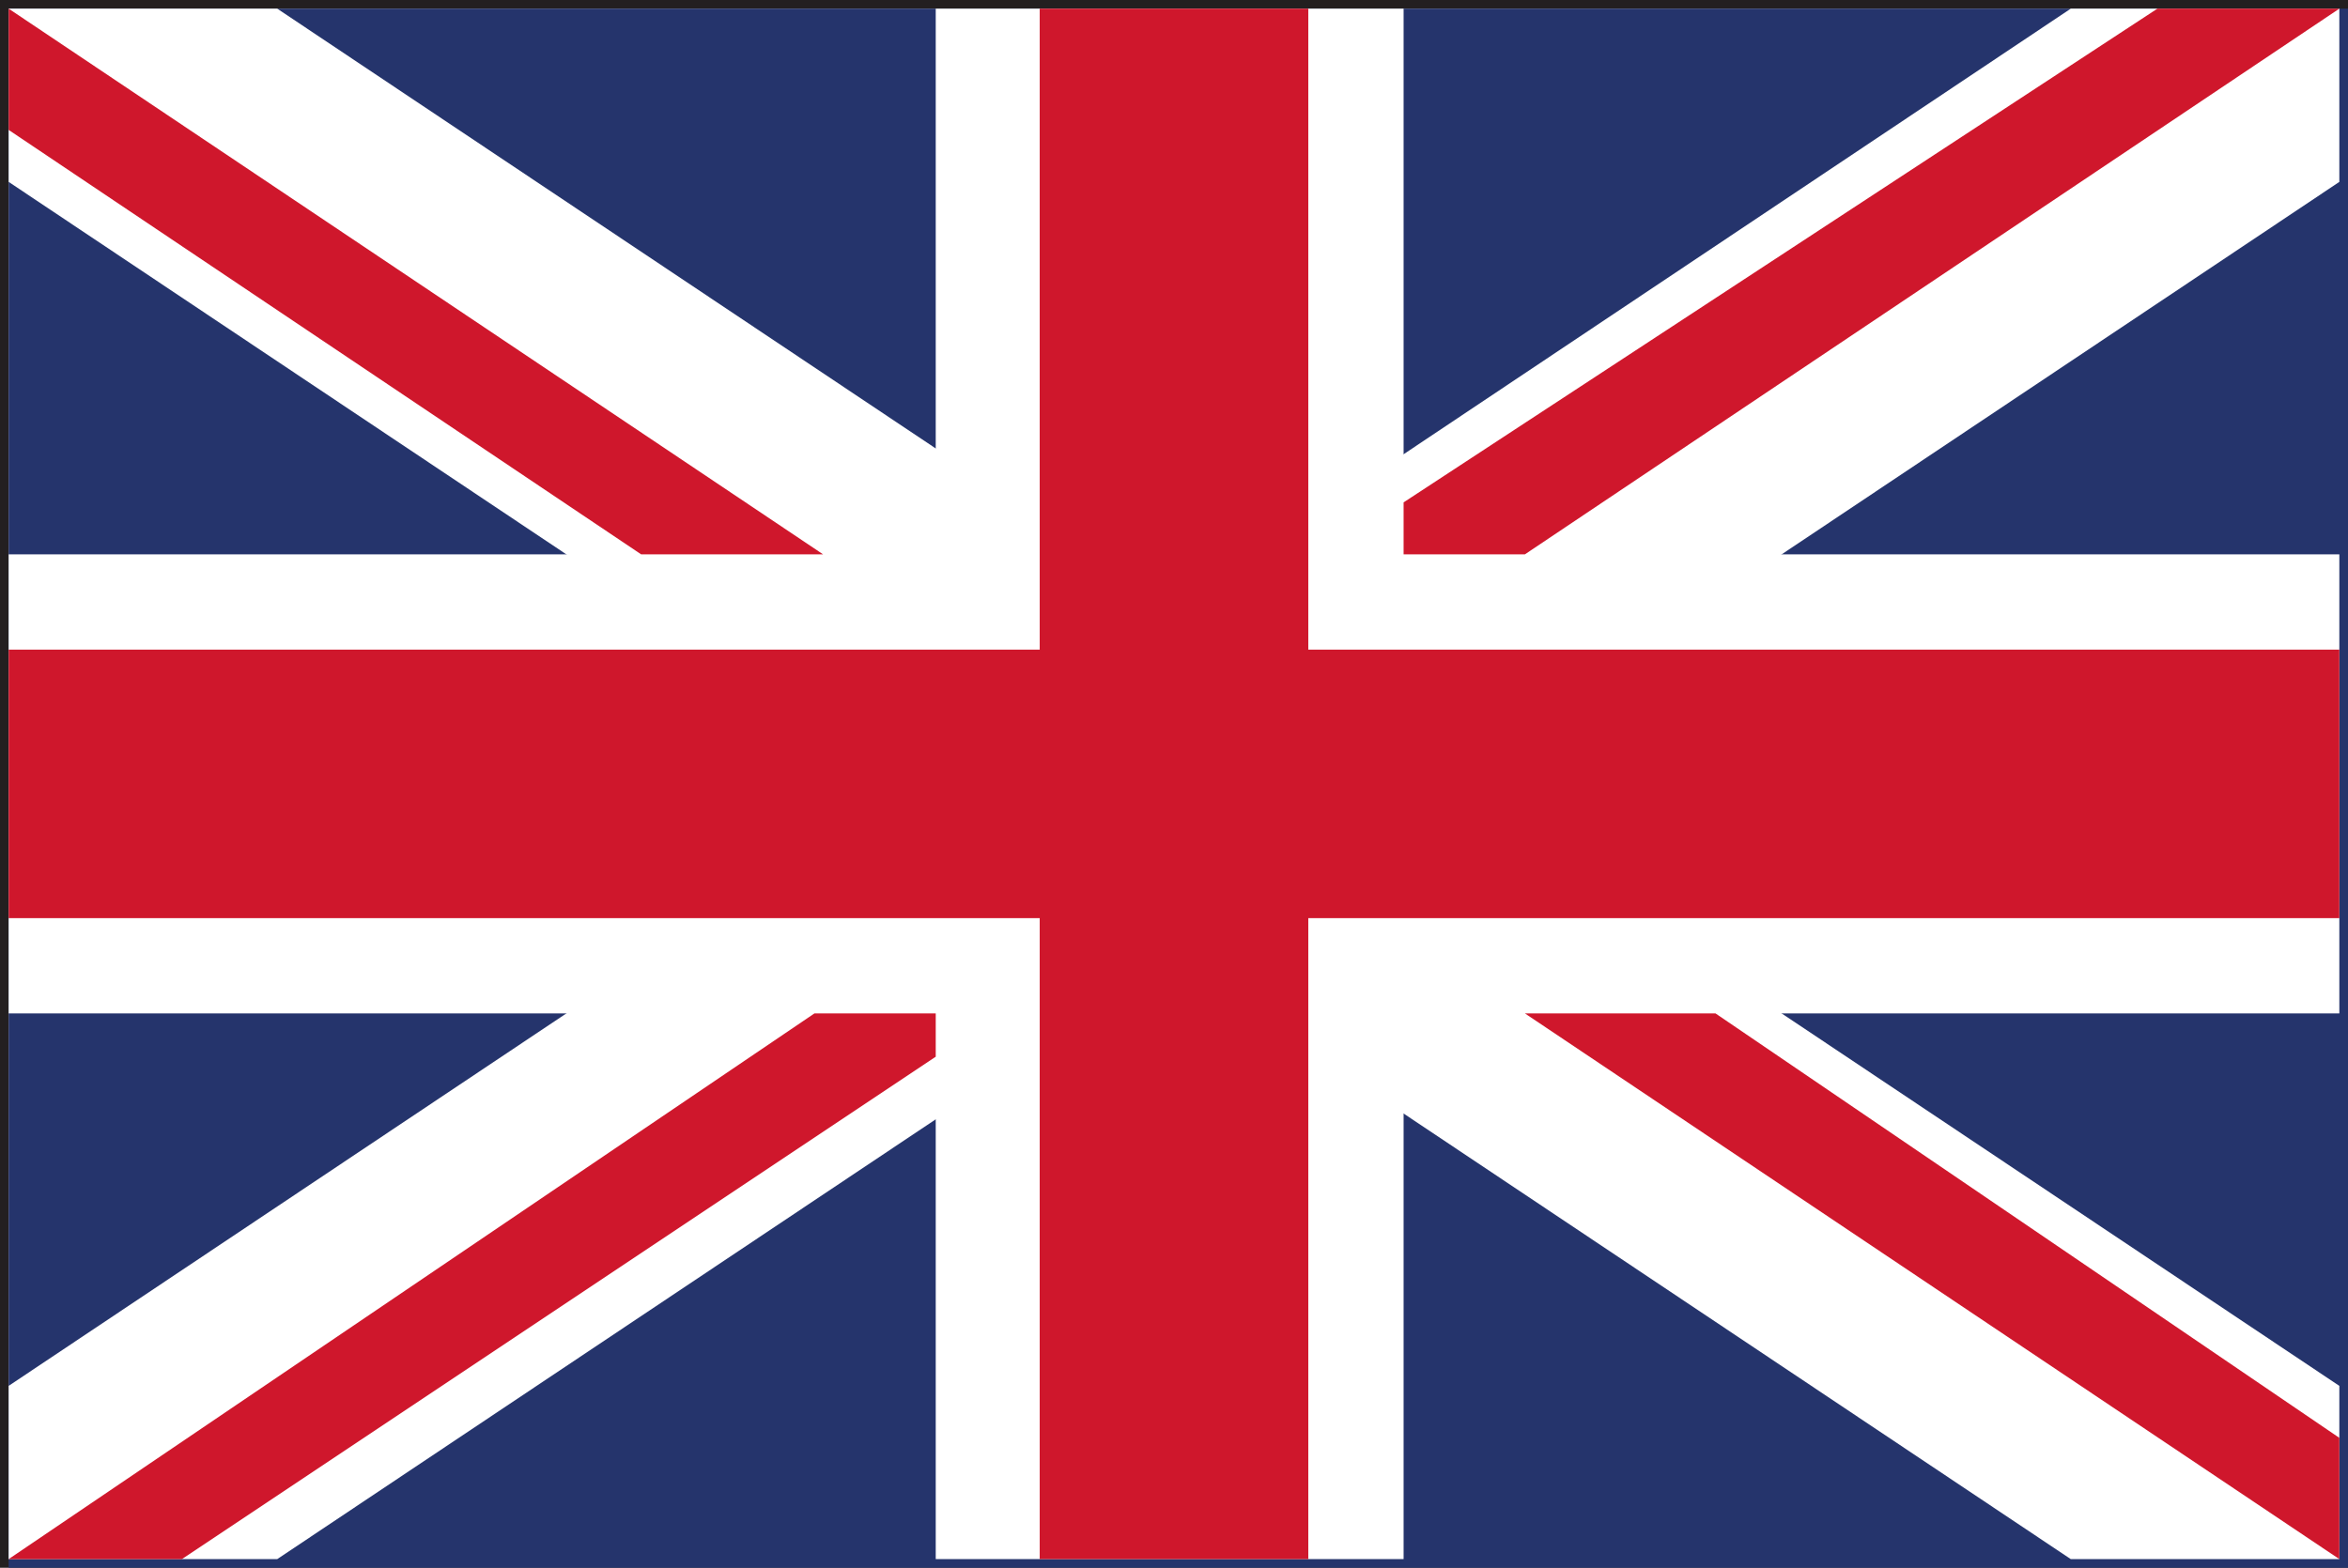
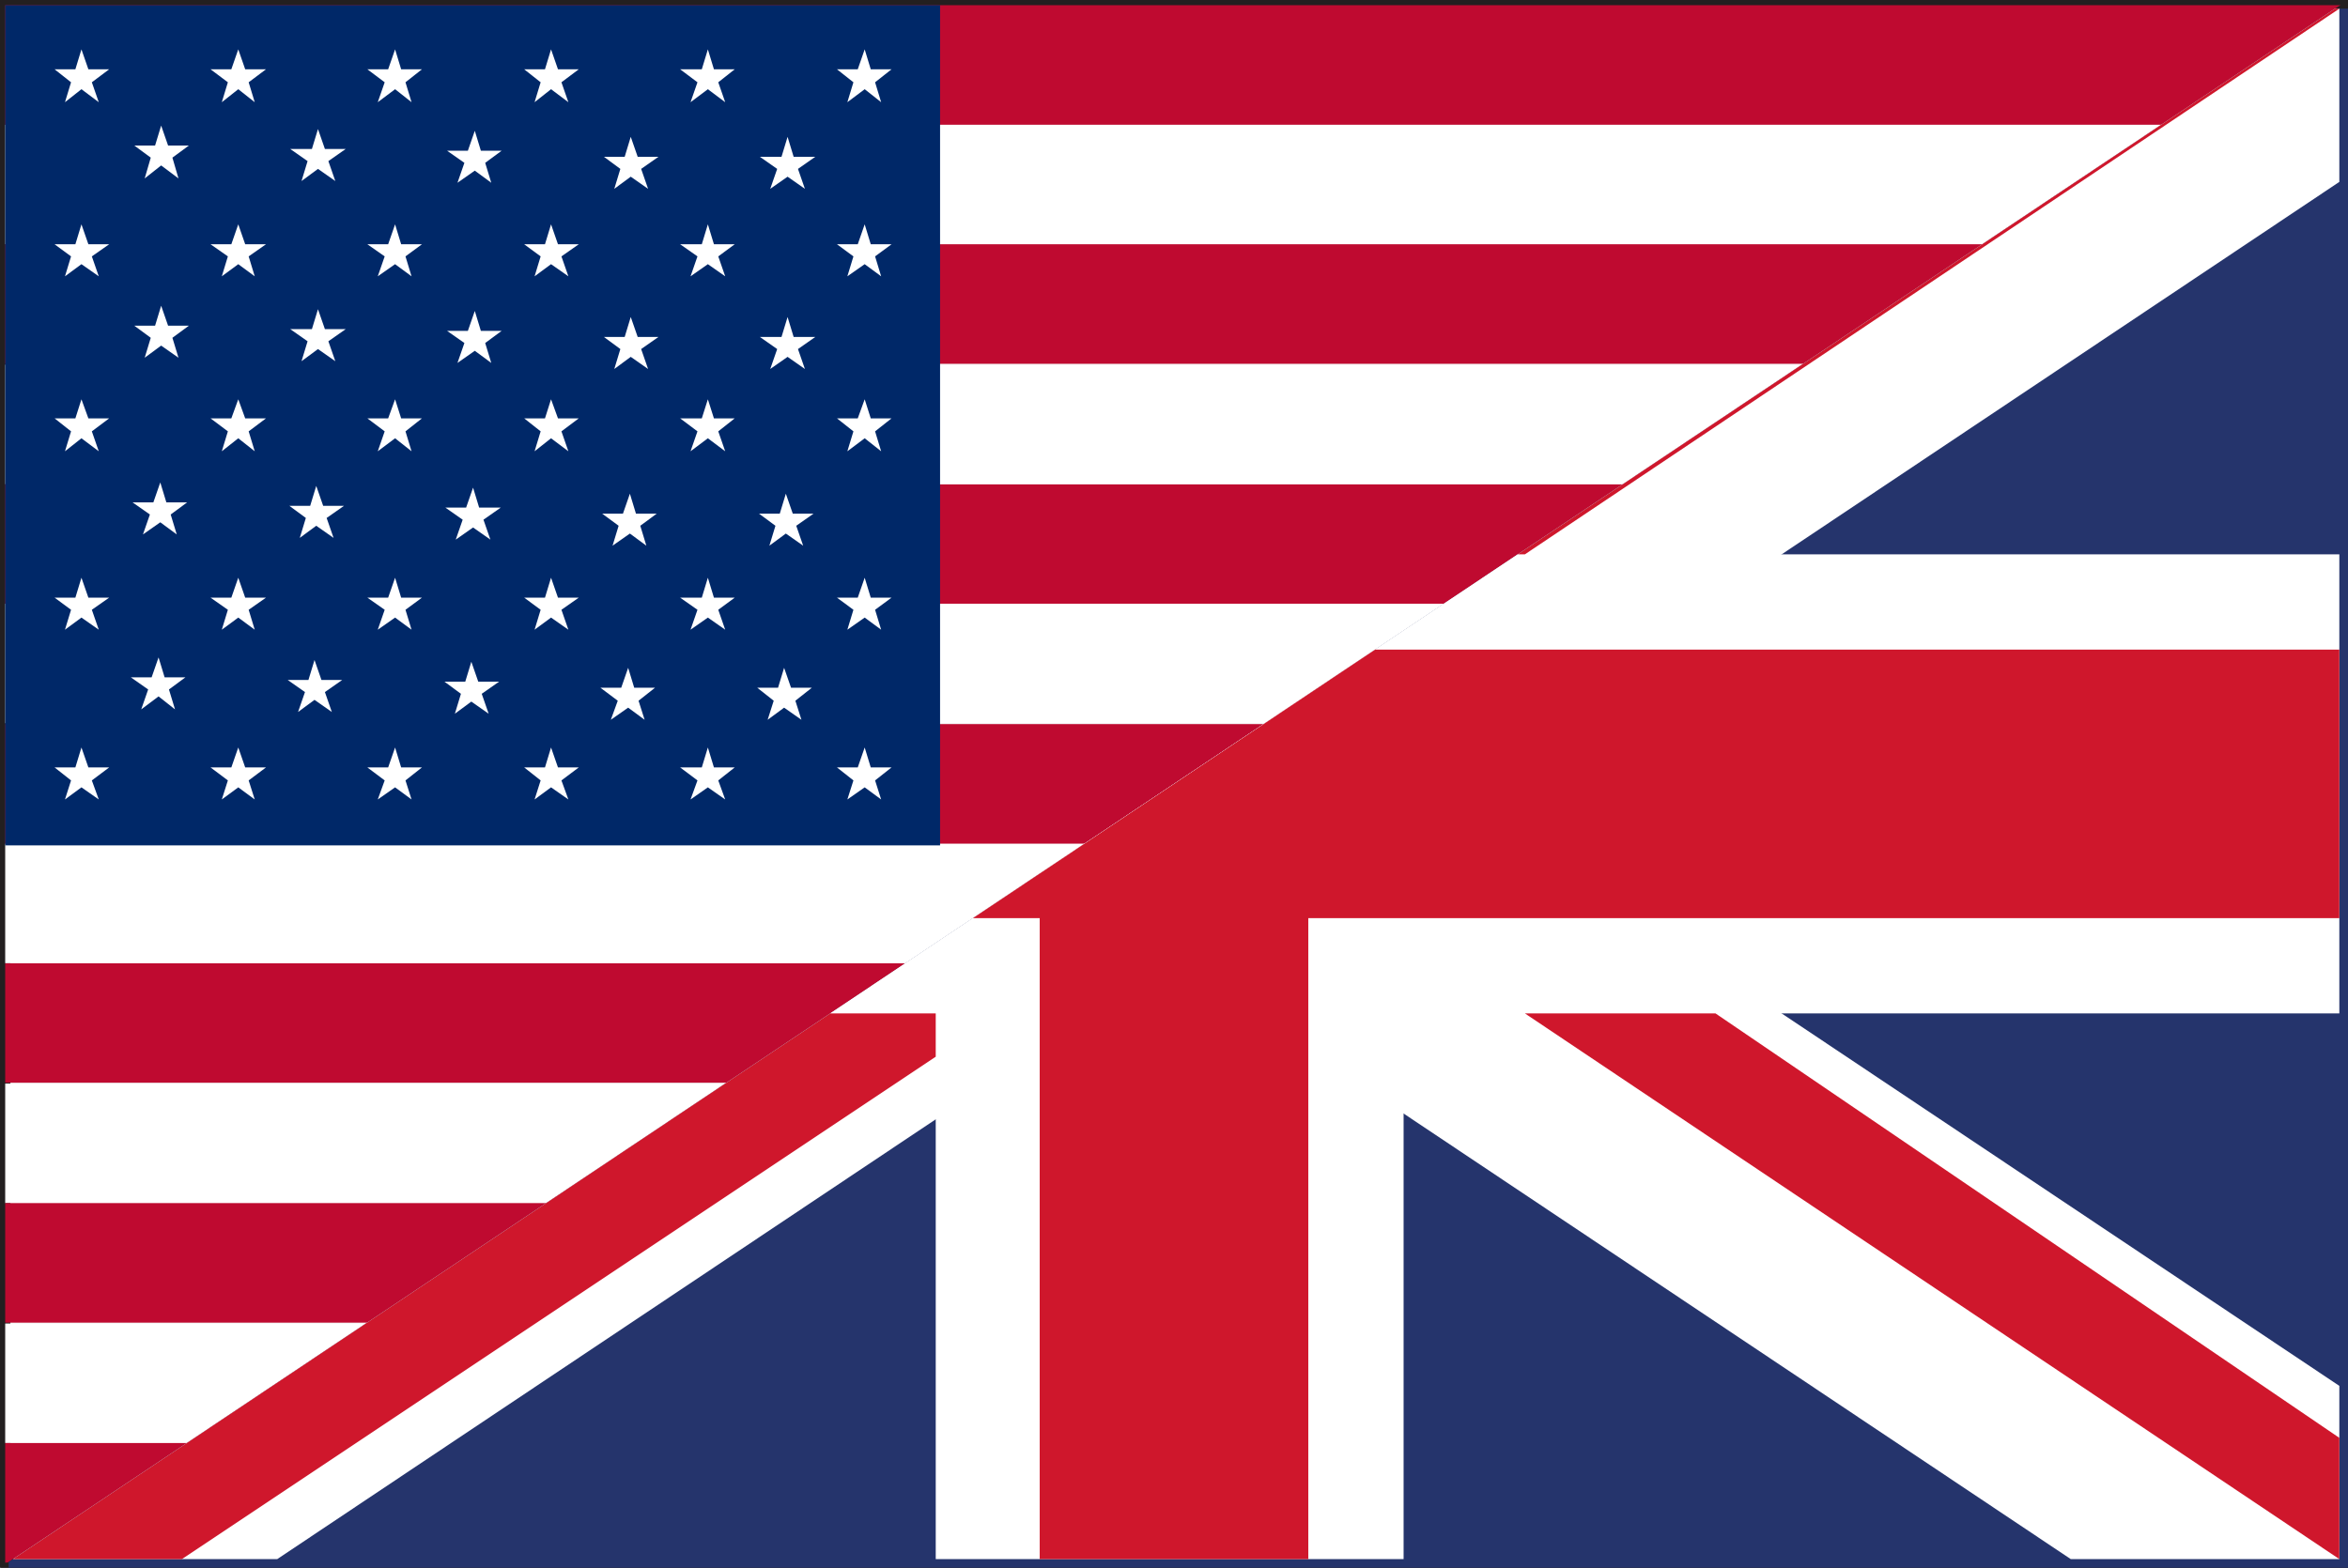
- <svg xmlns="http://www.w3.org/2000/svg" version="1.2" baseProfile="tiny" id="Calque_1" x="0px" y="0px" viewBox="0 0 27.1 18.1" xml:space="preserve">
-   <g>
-     <path fill="#231F20" d="M0,18.1V0h27.1v18v0.1H0z M27,18L27,18L27,18z M0.1,18H27l0-17.9H0.1V18z" />
-     <rect x="0.1" y="0.1" fill="#25346C" width="27" height="18" />
-     <polygon fill="#FFFFFF" points="27,6.4 16.2,6.4 16.2,0.1 10.8,0.1 10.8,6.4 0.1,6.4 0.1,11.7 10.8,11.7 10.8,18 16.2,18    16.2,11.7 27,11.7  " />
-     <polygon fill="#FFFFFF" points="27,16 3.2,0.1 0.1,0.1 0.1,2.1 23.9,18 27,18  " />
-     <polygon fill="#FFFFFF" points="0.1,16 23.9,0.1 27,0.1 27,2.1 3.2,18 0.1,18  " />
-     <polygon fill="#CF172C" points="27,7.5 15.1,7.5 15.1,0.1 12,0.1 12,7.5 0.1,7.5 0.1,10.6 12,10.6 12,18 15.1,18 15.1,10.6    27,10.6  " />
-     <polygon fill="#CF172C" points="27,18 27,16.6 19.8,11.7 17.6,11.7  " />
-     <polygon fill="#CF172C" points="27,0.1 24.9,0.1 16.2,5.8 16.2,6.4 17.6,6.4 27,0.1  " />
-     <polygon fill="#CF172C" points="9.4,11.7 0.1,18 0.1,18 2.1,18 10.8,12.2 10.8,11.7  " />
-     <polygon fill="#CF172C" points="0.1,0.1 0.1,1.5 7.4,6.4 9.5,6.4  " />
+ <svg xmlns="http://www.w3.org/2000/svg" viewBox="0 0 27.1 18.1">
+   <defs>
+     <style>.a{fill:none;}.b{fill:#231f20;}.c{fill:#fff;}.d{fill:#bf0a30;}.e{fill:#002868;}.f{clip-path:url(#a);}.g{fill:#25346c;}.h{fill:#cf172c;}</style>
+     <clipPath id="a">
+       <polygon class="a" points="27.1 0 0 18.1 6.35 18.1 13.59 18.1 27.1 18.1 27.1 0" />
+     </clipPath>
+   </defs>
+   <path class="b" d="M0,18.1V0H27.1V18.1H0ZM27,18v0ZM0.12,18H27V0.11H0.12V18Z" />
+   <rect class="c" x="0.06" y="12.51" width="26.98" height="1.38" />
+   <rect class="d" x="0.06" y="11.12" width="26.98" height="1.38" />
+   <rect class="c" x="0.06" y="15.28" width="26.98" height="1.38" />
+   <rect class="d" x="0.06" y="16.66" width="26.98" height="1.38" />
+   <rect class="d" x="0.06" y="13.89" width="26.98" height="1.38" />
+   <rect class="c" x="0.06" y="9.74" width="26.98" height="1.38" />
+   <rect class="d" x="0.06" y="5.59" width="26.98" height="1.38" />
+   <rect class="c" x="0.06" y="1.44" width="26.98" height="1.38" />
+   <rect class="d" x="0.06" y="2.82" width="26.98" height="1.38" />
+   <rect class="d" x="0.06" y="8.36" width="26.98" height="1.38" />
+   <rect class="d" x="0.06" y="0.06" width="26.98" height="1.38" />
+   <rect class="c" x="0.06" y="4.21" width="26.98" height="1.38" />
+   <rect class="c" x="0.06" y="6.97" width="26.98" height="1.38" />
+   <rect class="e" x="0.06" y="0.06" width="10.79" height="9.7" />
+   <polygon class="c" points="8.17 0.57 8.24 0.8 8.48 0.8 8.29 0.95 8.37 1.18 8.17 1.03 7.97 1.18 8.05 0.95 7.85 0.8 8.1 0.8 8.17 0.57" />
+   <polygon class="c" points="8.17 2.59 8.24 2.82 8.48 2.82 8.29 2.96 8.37 3.19 8.17 3.05 7.97 3.19 8.05 2.96 7.85 2.82 8.1 2.82 8.17 2.59" />
+   <polygon class="c" points="8.17 4.61 8.24 4.83 8.48 4.83 8.29 4.98 8.37 5.21 8.17 5.06 7.97 5.21 8.05 4.98 7.85 4.83 8.1 4.83 8.17 4.61" />
+   <polygon class="c" points="8.17 6.67 8.24 6.9 8.48 6.9 8.29 7.04 8.37 7.27 8.17 7.13 7.97 7.27 8.05 7.04 7.85 6.9 8.1 6.9 8.17 6.67" />
+   <polygon class="c" points="8.17 8.63 8.24 8.86 8.48 8.86 8.29 9.01 8.37 9.23 8.17 9.09 7.97 9.23 8.05 9.01 7.85 8.86 8.1 8.86 8.17 8.63" />
+   <polygon class="c" points="6.36 0.57 6.44 0.8 6.68 0.8 6.48 0.95 6.56 1.18 6.36 1.03 6.17 1.18 6.24 0.95 6.05 0.8 6.29 0.8 6.36 0.57" />
+   <polygon class="c" points="6.36 2.59 6.44 2.82 6.68 2.82 6.48 2.96 6.56 3.19 6.36 3.05 6.17 3.19 6.24 2.96 6.05 2.82 6.29 2.82 6.36 2.59" />
+   <polygon class="c" points="6.36 4.61 6.44 4.83 6.68 4.83 6.48 4.98 6.56 5.21 6.36 5.06 6.17 5.21 6.24 4.98 6.05 4.83 6.29 4.83 6.36 4.61" />
+   <polygon class="c" points="6.36 6.67 6.44 6.9 6.68 6.9 6.48 7.04 6.56 7.27 6.36 7.13 6.17 7.27 6.24 7.04 6.05 6.9 6.29 6.9 6.36 6.67" />
+   <polygon class="c" points="6.36 8.63 6.44 8.86 6.68 8.86 6.48 9.01 6.56 9.23 6.36 9.09 6.17 9.23 6.24 9.01 6.05 8.86 6.29 8.86 6.36 8.63" />
+   <polygon class="c" points="4.56 0.57 4.63 0.8 4.87 0.8 4.68 0.95 4.75 1.18 4.56 1.03 4.36 1.18 4.44 0.95 4.24 0.8 4.48 0.8 4.56 0.57" />
+   <polygon class="c" points="4.56 2.59 4.63 2.82 4.87 2.82 4.68 2.96 4.75 3.19 4.56 3.05 4.36 3.19 4.44 2.96 4.24 2.82 4.48 2.82 4.56 2.59" />
+   <polygon class="c" points="4.56 4.61 4.63 4.83 4.87 4.83 4.68 4.98 4.75 5.21 4.56 5.06 4.36 5.21 4.44 4.98 4.24 4.83 4.48 4.83 4.56 4.61" />
+   <polygon class="c" points="4.56 6.67 4.63 6.9 4.87 6.9 4.68 7.04 4.75 7.27 4.56 7.13 4.36 7.27 4.44 7.04 4.24 6.9 4.48 6.9 4.56 6.67" />
+   <polygon class="c" points="4.56 8.63 4.63 8.86 4.87 8.86 4.68 9.01 4.75 9.23 4.56 9.09 4.36 9.23 4.44 9.01 4.24 8.86 4.48 8.86 4.56 8.63" />
+   <polygon class="c" points="2.75 0.57 2.83 0.8 3.07 0.8 2.87 0.95 2.94 1.18 2.75 1.03 2.56 1.18 2.63 0.95 2.43 0.8 2.67 0.8 2.75 0.57" />
+   <polygon class="c" points="2.75 2.59 2.83 2.82 3.07 2.82 2.87 2.96 2.94 3.19 2.75 3.05 2.56 3.19 2.63 2.96 2.43 2.82 2.67 2.82 2.75 2.59" />
+   <polygon class="c" points="2.75 4.61 2.83 4.83 3.07 4.83 2.87 4.98 2.94 5.21 2.75 5.06 2.56 5.21 2.63 4.98 2.43 4.83 2.67 4.83 2.75 4.61" />
+   <polygon class="c" points="2.75 6.67 2.83 6.9 3.07 6.9 2.87 7.04 2.94 7.27 2.75 7.13 2.56 7.27 2.63 7.04 2.43 6.9 2.67 6.9 2.75 6.67" />
+   <polygon class="c" points="2.75 8.63 2.83 8.86 3.07 8.86 2.87 9.01 2.94 9.23 2.75 9.09 2.56 9.23 2.63 9.01 2.43 8.86 2.67 8.86 2.75 8.63" />
+   <polygon class="c" points="0.94 0.57 1.02 0.8 1.26 0.8 1.06 0.95 1.14 1.18 0.94 1.03 0.75 1.18 0.82 0.95 0.63 0.8 0.87 0.8 0.94 0.57" />
+   <polygon class="c" points="0.94 2.59 1.02 2.82 1.26 2.82 1.06 2.96 1.14 3.19 0.94 3.05 0.75 3.19 0.82 2.96 0.63 2.82 0.87 2.82 0.94 2.59" />
+   <polygon class="c" points="0.94 4.61 1.02 4.83 1.26 4.83 1.06 4.98 1.14 5.21 0.94 5.06 0.75 5.21 0.82 4.98 0.63 4.83 0.87 4.83 0.94 4.61" />
+   <polygon class="c" points="0.94 6.67 1.02 6.9 1.26 6.9 1.06 7.04 1.14 7.27 0.94 7.13 0.75 7.27 0.82 7.04 0.63 6.9 0.87 6.9 0.94 6.67" />
+   <polygon class="c" points="0.94 8.63 1.02 8.86 1.26 8.86 1.06 9.01 1.14 9.23 0.94 9.09 0.75 9.23 0.82 9.01 0.63 8.86 0.87 8.86 0.94 8.63" />
+   <polygon class="c" points="9.09 1.58 9.16 1.81 9.41 1.81 9.21 1.95 9.29 2.18 9.09 2.04 8.89 2.18 8.97 1.95 8.77 1.81 9.02 1.81 9.09 1.58" />
+   <polygon class="c" points="9.09 3.66 9.16 3.89 9.41 3.89 9.21 4.03 9.29 4.26 9.09 4.12 8.89 4.26 8.97 4.03 8.77 3.89 9.02 3.89 9.09 3.66" />
+   <polygon class="c" points="9.07 5.7 9.15 5.93 9.39 5.93 9.19 6.07 9.27 6.3 9.07 6.16 8.88 6.3 8.95 6.07 8.76 5.93 9 5.93 9.07 5.7" />
+   <polygon class="c" points="9.05 7.71 9.13 7.94 9.37 7.94 9.18 8.09 9.25 8.31 9.05 8.17 8.86 8.31 8.93 8.09 8.74 7.94 8.98 7.94 9.05 7.71" />
+   <polygon class="c" points="7.28 1.58 7.36 1.81 7.6 1.81 7.4 1.95 7.48 2.18 7.28 2.04 7.09 2.18 7.16 1.95 6.97 1.81 7.21 1.81 7.28 1.58" />
+   <polygon class="c" points="7.28 3.66 7.36 3.89 7.6 3.89 7.4 4.03 7.48 4.26 7.28 4.12 7.09 4.26 7.16 4.03 6.97 3.89 7.21 3.89 7.28 3.66" />
+   <polygon class="c" points="7.27 5.7 7.34 5.93 7.58 5.93 7.39 6.07 7.46 6.3 7.27 6.16 7.07 6.3 7.14 6.07 6.95 5.93 7.19 5.93 7.27 5.7" />
+   <polygon class="c" points="7.25 7.71 7.32 7.94 7.56 7.94 7.37 8.09 7.44 8.31 7.25 8.17 7.05 8.31 7.13 8.09 6.93 7.94 7.17 7.94 7.25 7.71" />
+   <polygon class="c" points="5.48 1.51 5.55 1.74 5.79 1.74 5.6 1.88 5.67 2.11 5.48 1.97 5.28 2.11 5.36 1.88 5.16 1.74 5.4 1.74 5.48 1.51" />
+   <polygon class="c" points="5.48 3.59 5.55 3.82 5.79 3.82 5.6 3.96 5.67 4.19 5.48 4.05 5.28 4.19 5.36 3.96 5.16 3.82 5.4 3.82 5.48 3.59" />
+   <polygon class="c" points="5.46 5.63 5.53 5.86 5.78 5.86 5.58 6 5.66 6.23 5.46 6.09 5.26 6.23 5.34 6 5.14 5.86 5.38 5.86 5.46 5.63" />
+   <polygon class="c" points="5.44 7.64 5.52 7.87 5.76 7.87 5.56 8.01 5.64 8.24 5.44 8.1 5.25 8.24 5.32 8.01 5.13 7.87 5.37 7.87 5.44 7.64" />
+   <polygon class="c" points="3.67 1.49 3.75 1.72 3.99 1.72 3.79 1.86 3.87 2.09 3.67 1.95 3.48 2.09 3.55 1.86 3.35 1.72 3.6 1.72 3.67 1.49" />
+   <polygon class="c" points="3.67 3.57 3.75 3.8 3.99 3.8 3.79 3.94 3.87 4.17 3.67 4.03 3.48 4.17 3.55 3.94 3.35 3.8 3.6 3.8 3.67 3.57" />
+   <polygon class="c" points="3.65 5.61 3.73 5.84 3.97 5.84 3.77 5.98 3.85 6.21 3.65 6.07 3.46 6.21 3.53 5.98 3.34 5.84 3.58 5.84 3.65 5.61" />
+   <polygon class="c" points="3.63 7.62 3.71 7.85 3.95 7.85 3.75 7.99 3.83 8.22 3.63 8.08 3.44 8.22 3.52 7.99 3.32 7.85 3.56 7.85 3.63 7.62" />
+   <polygon class="c" points="1.86 1.45 1.94 1.68 2.18 1.68 1.99 1.82 2.06 2.06 1.86 1.91 1.67 2.06 1.74 1.82 1.55 1.68 1.79 1.68 1.86 1.45" />
+   <polygon class="c" points="1.86 3.53 1.94 3.76 2.18 3.76 1.99 3.9 2.06 4.13 1.86 3.99 1.67 4.13 1.74 3.9 1.55 3.76 1.79 3.76 1.86 3.53" />
+   <polygon class="c" points="1.85 5.57 1.92 5.8 2.16 5.8 1.97 5.94 2.04 6.17 1.85 6.03 1.65 6.17 1.73 5.94 1.53 5.8 1.77 5.8 1.85 5.57" />
+   <polygon class="c" points="1.83 7.59 1.9 7.82 2.14 7.82 1.95 7.96 2.02 8.19 1.83 8.04 1.63 8.19 1.71 7.96 1.51 7.82 1.75 7.82 1.83 7.59" />
+   <polygon class="c" points="9.98 0.57 10.05 0.8 10.29 0.8 10.1 0.95 10.17 1.18 9.98 1.03 9.78 1.18 9.85 0.95 9.66 0.8 9.9 0.8 9.98 0.57" />
+   <polygon class="c" points="9.98 2.59 10.05 2.82 10.29 2.82 10.1 2.96 10.17 3.19 9.98 3.05 9.78 3.19 9.85 2.96 9.66 2.82 9.9 2.82 9.98 2.59" />
+   <polygon class="c" points="9.98 4.61 10.05 4.83 10.29 4.83 10.1 4.98 10.17 5.21 9.98 5.06 9.78 5.21 9.85 4.98 9.66 4.83 9.9 4.83 9.98 4.61" />
+   <polygon class="c" points="9.98 6.67 10.05 6.9 10.29 6.9 10.1 7.04 10.17 7.27 9.98 7.13 9.78 7.27 9.85 7.04 9.66 6.9 9.9 6.9 9.98 6.67" />
+   <polygon class="c" points="9.98 8.63 10.05 8.86 10.29 8.86 10.1 9.01 10.17 9.23 9.98 9.09 9.78 9.23 9.85 9.01 9.66 8.86 9.9 8.86 9.98 8.63" />
+   <g class="f">
+     <path class="b" d="M0,18.1V0H27.1V18.1H0ZM27,18h0ZM0.1,18H27V0.1H0.1V18Z" />
+     <rect class="g" x="0.1" y="0.1" width="27" height="18" />
+     <polygon class="c" points="27 6.4 16.2 6.4 16.2 0.1 10.8 0.1 10.8 6.4 0.1 6.4 0.1 11.7 10.8 11.7 10.8 18 16.2 18 16.2 11.7 27 11.7 27 6.4" />
+     <polygon class="c" points="27 16 3.2 0.1 0.1 0.1 0.1 2.1 23.9 18 27 18 27 16" />
+     <polygon class="c" points="0.1 16 23.9 0.1 27 0.1 27 2.1 3.2 18 0.1 18 0.1 16" />
+     <polygon class="h" points="27 7.5 15.1 7.5 15.1 0.1 12 0.1 12 7.5 0.1 7.5 0.1 10.6 12 10.6 12 18 15.1 18 15.1 10.6 27 10.6 27 7.5" />
+     <polygon class="h" points="27 18 27 16.6 19.8 11.7 17.6 11.7 27 18" />
+     <polygon class="h" points="27 0.1 24.9 0.1 16.2 5.8 16.2 6.4 17.6 6.4 27 0.1" />
+     <polygon class="h" points="9.4 11.7 0.1 18 0.1 18 2.1 18 10.8 12.2 10.8 11.7 9.4 11.7" />
+     <polygon class="h" points="0.1 0.1 0.1 1.5 7.4 6.4 9.5 6.4 0.1 0.1" />
  </g>
</svg>
